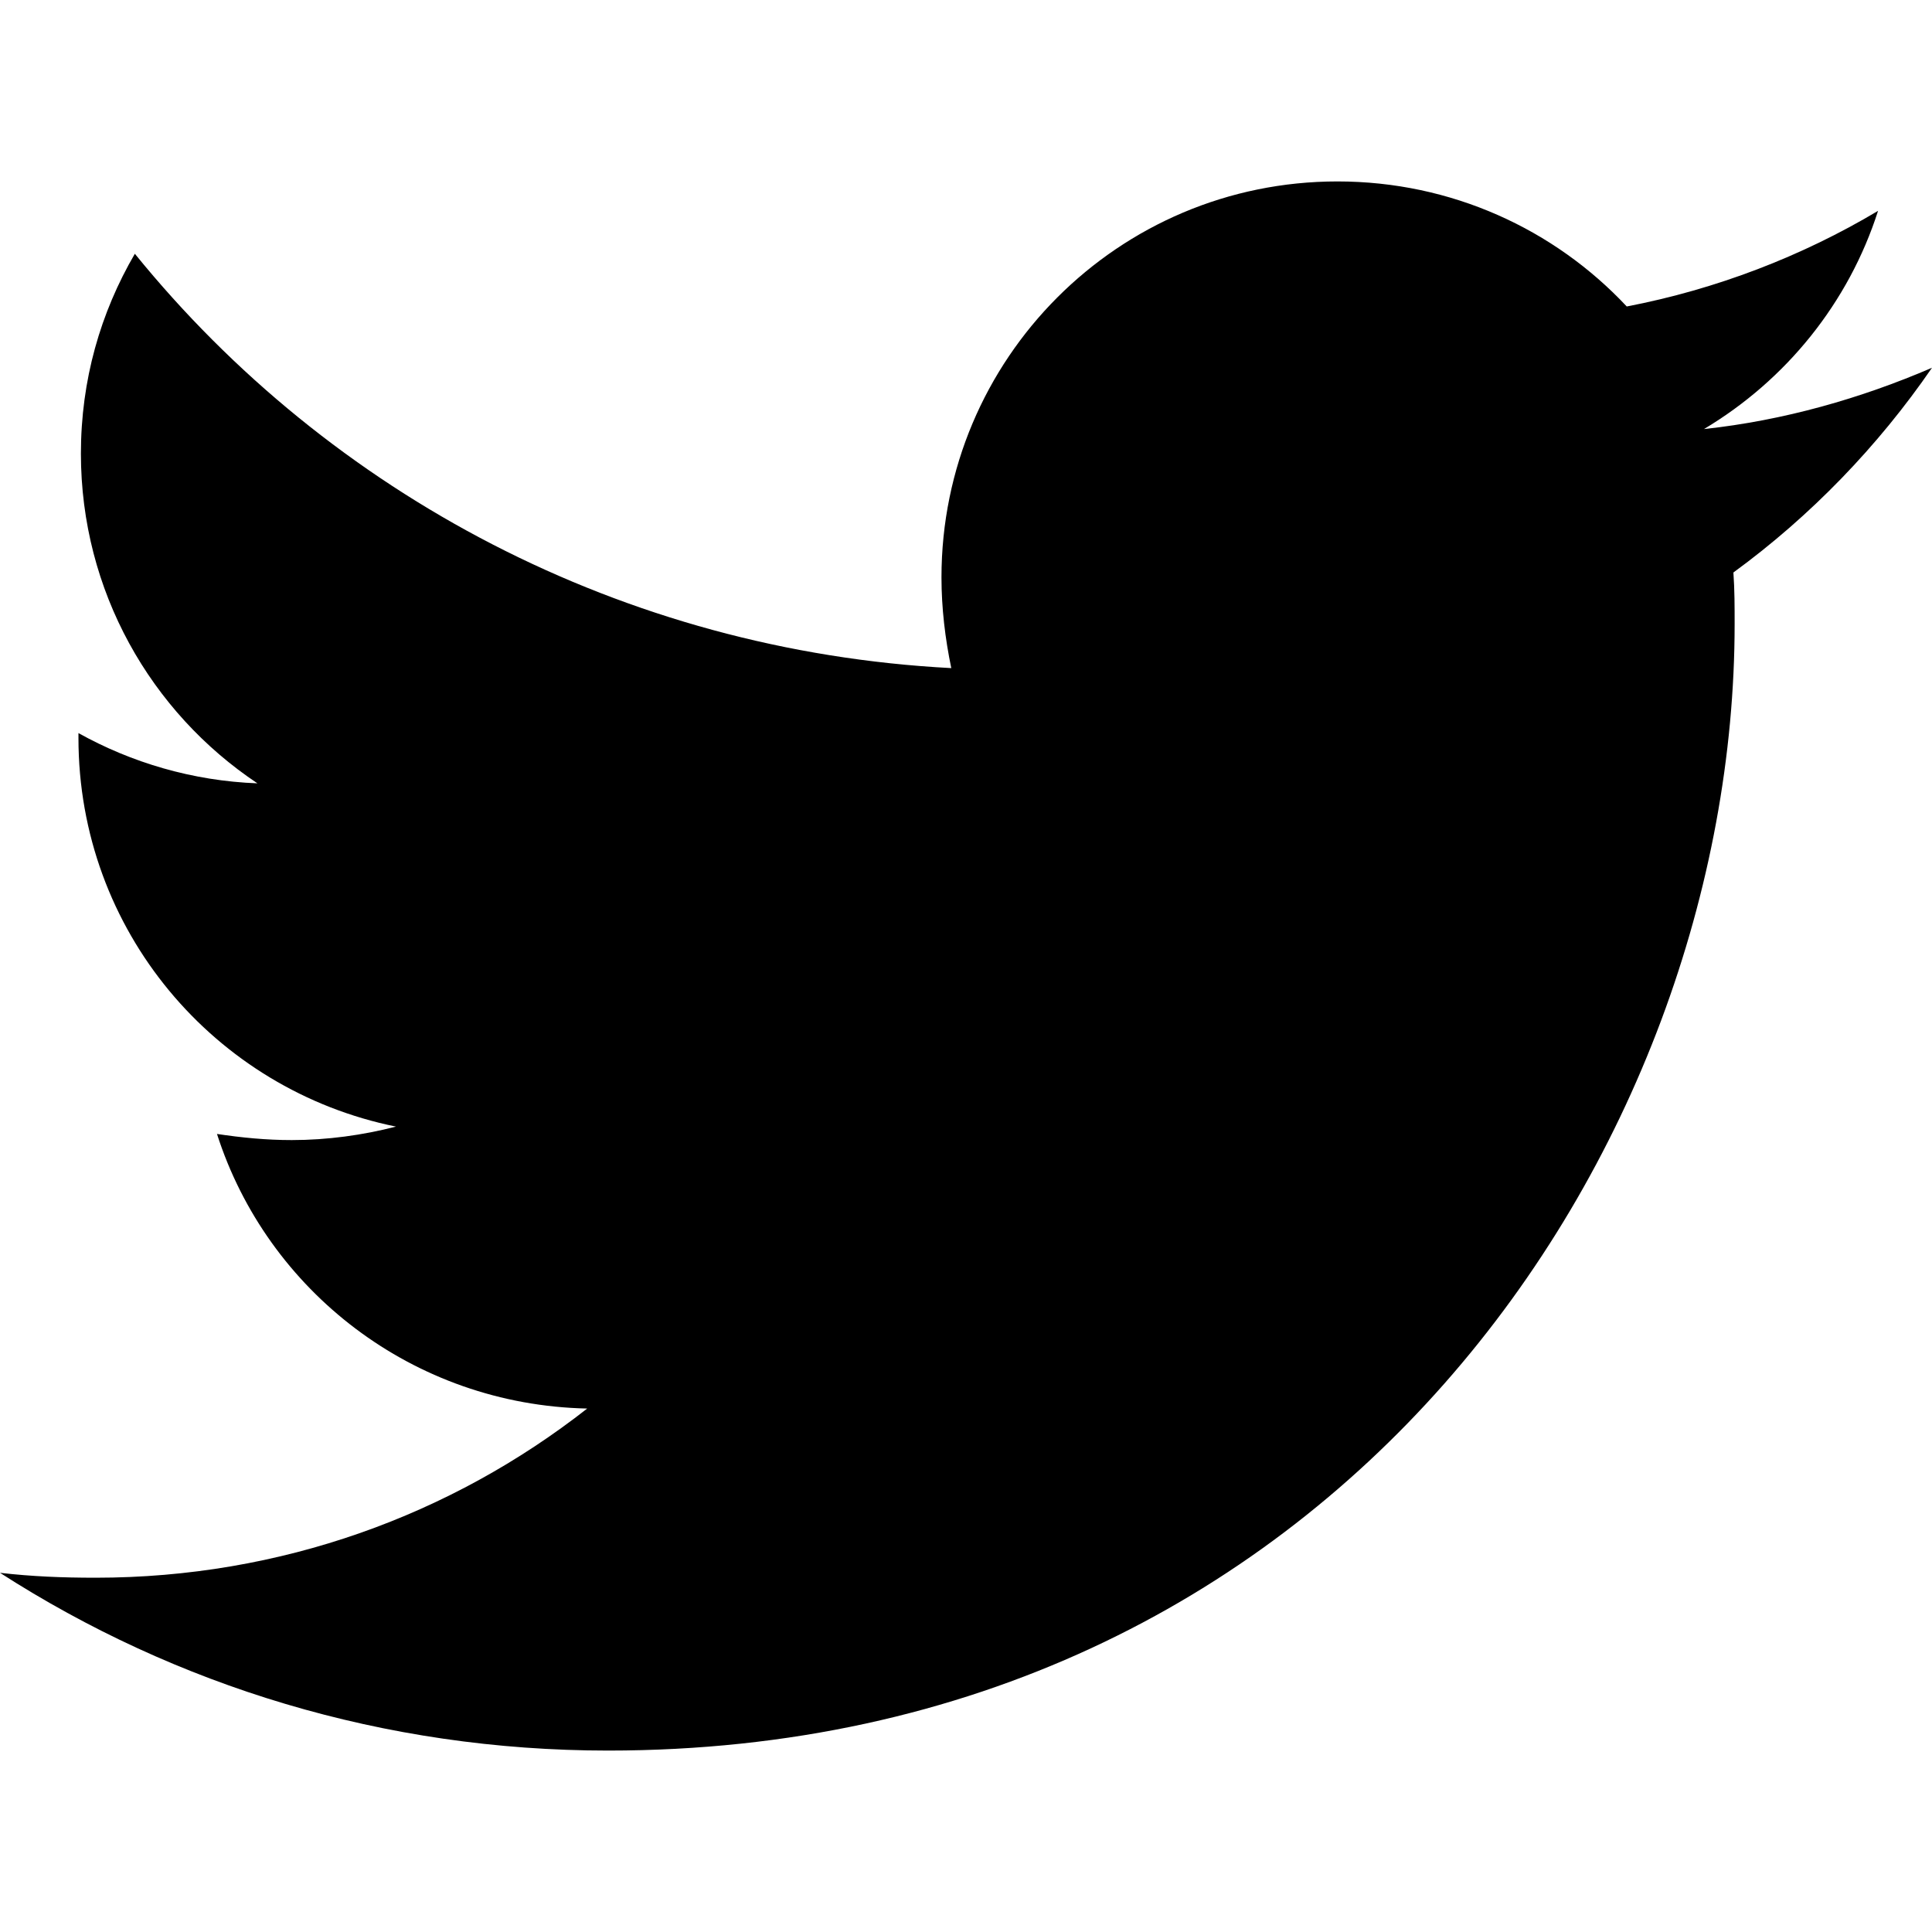
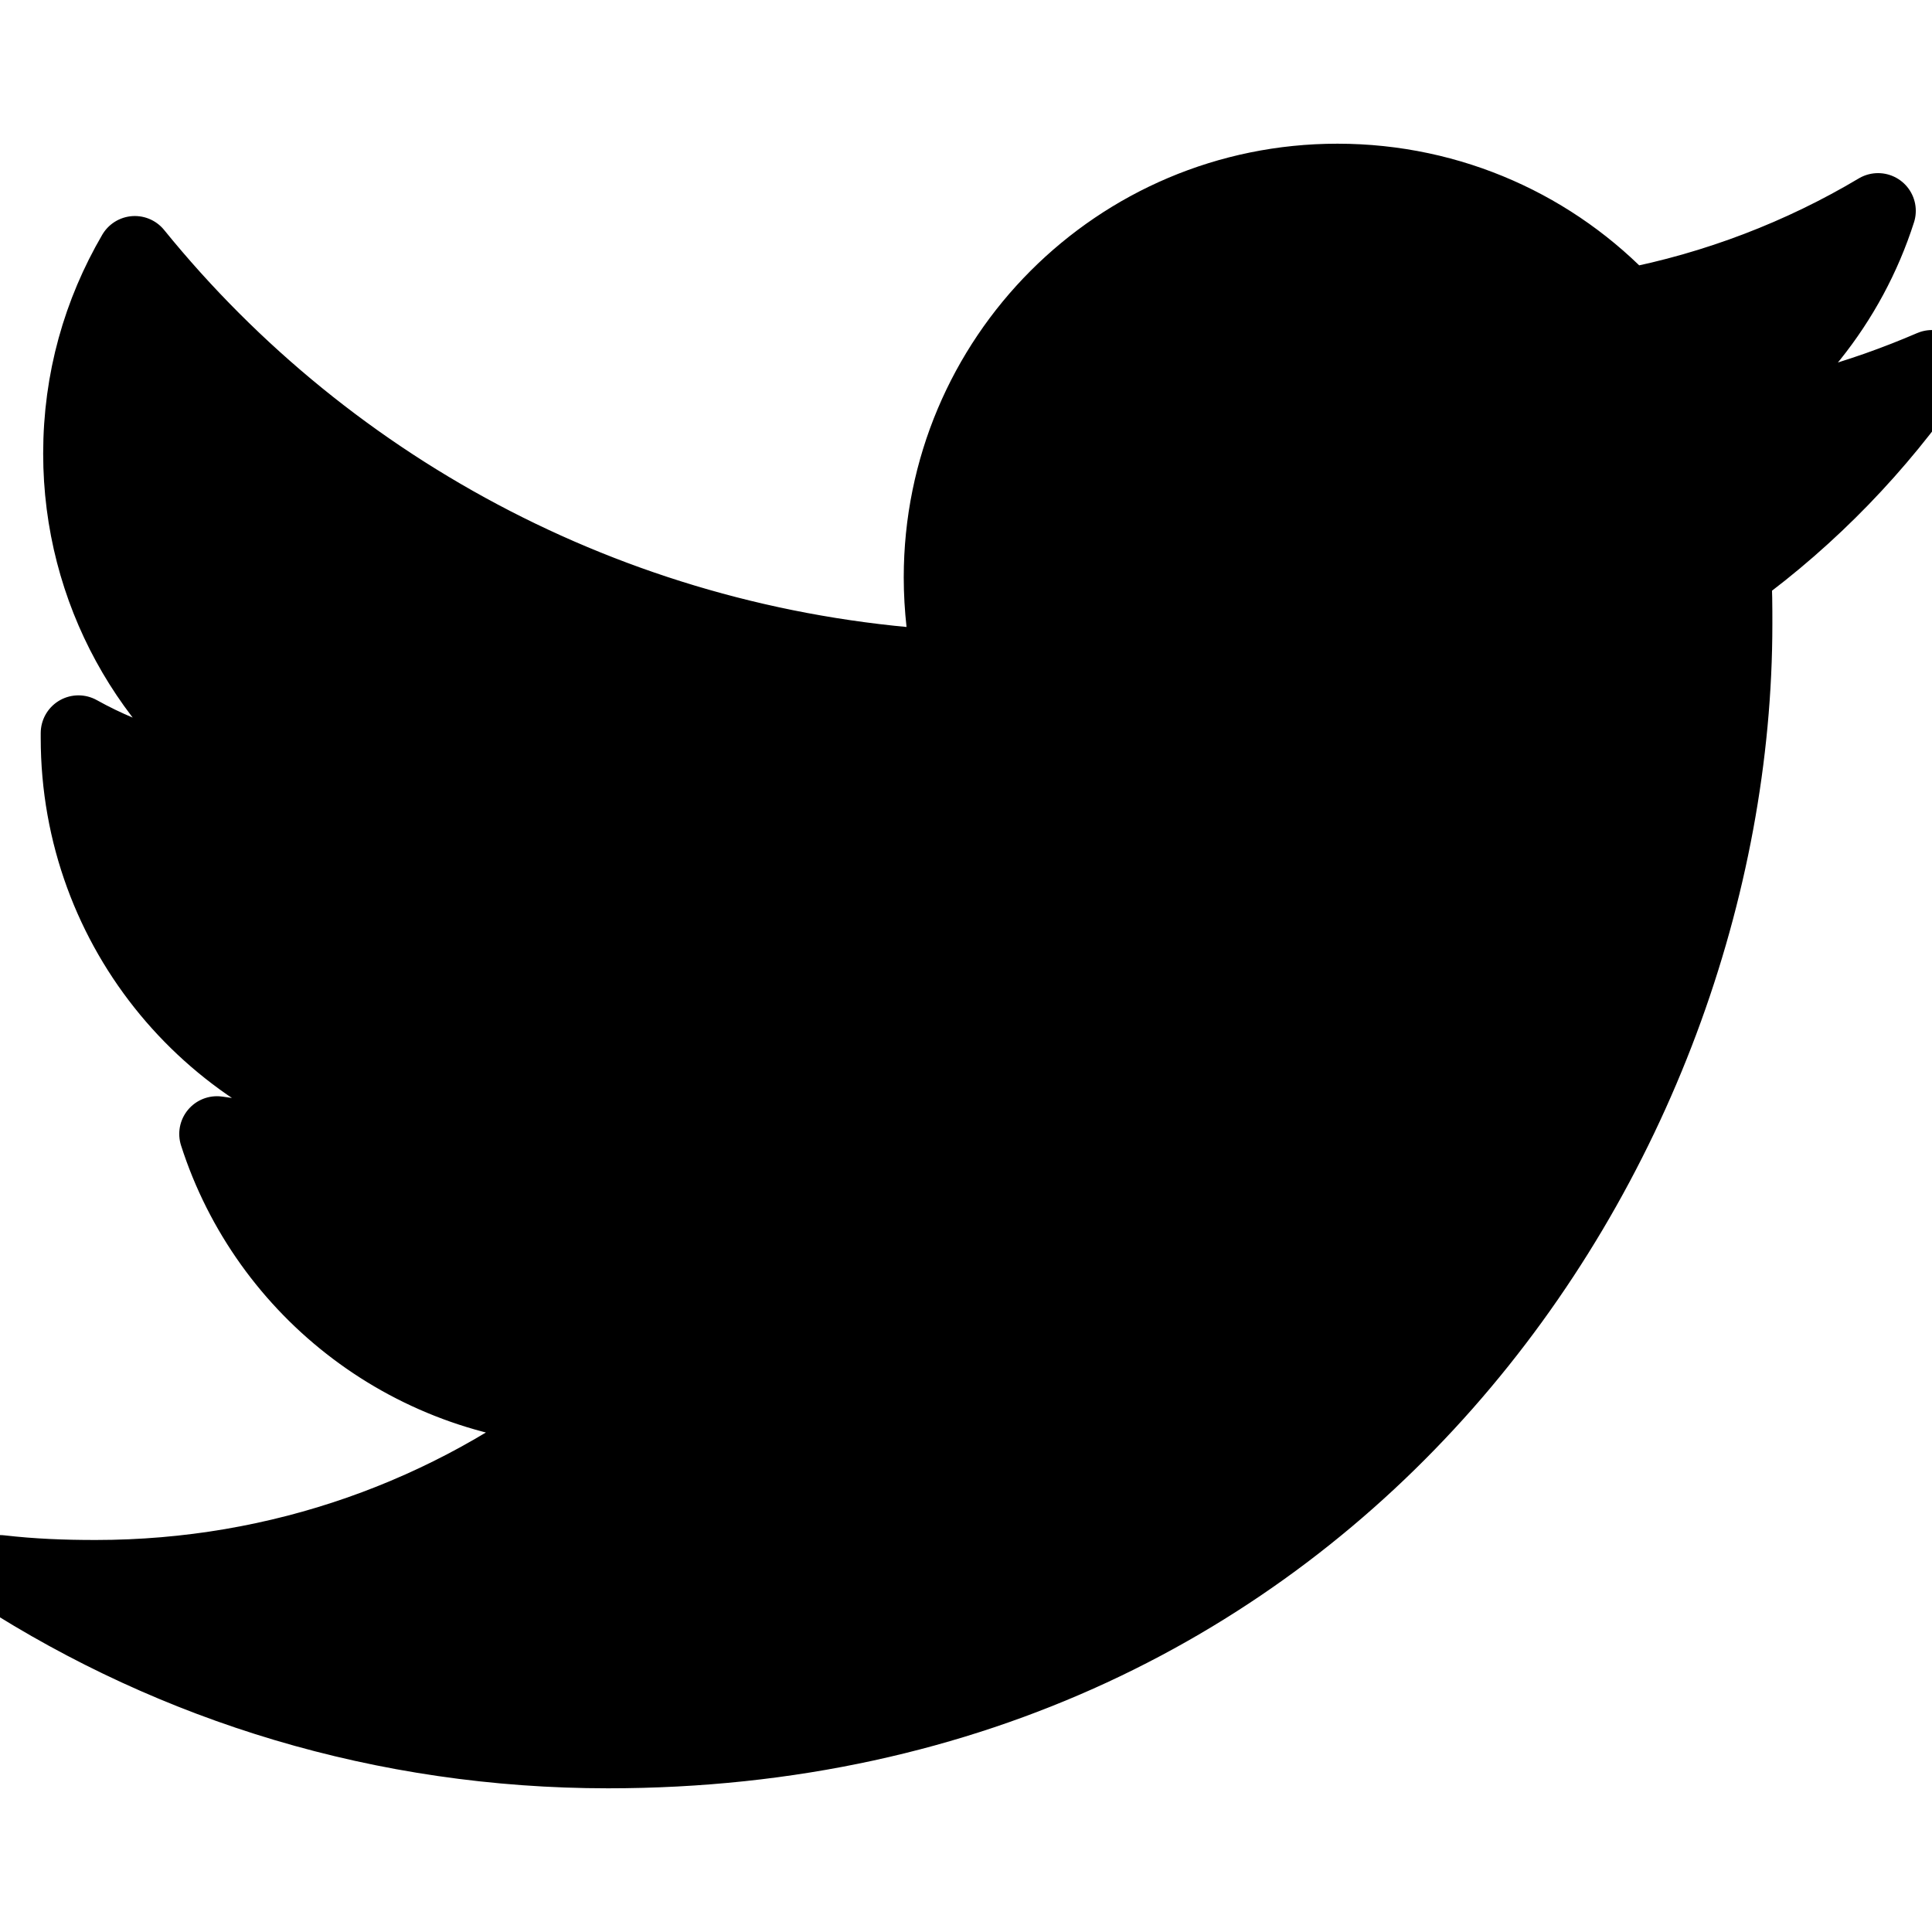
- <svg class="{{ with .class }}{{ . }} {{ end }}icon icon-twitter" width="24" height="24" viewBox="0 0 512 512">
+ <svg class="{{ with .class }}{{ . }} {{ end }}icon icon-twitter" width="24" height="24" viewBox="0 0 512 512" stroke-width="20" stroke="currentColor" fill="currentColor" stroke-linecap="round" stroke-linejoin="round">
+   <path stroke="none" d="M0 0h24v24H0z" fill="none" />
  <path d="M459.37 151.716c.325 4.548.325 9.097.325 13.645 0 138.72-105.583 298.558-298.558 298.558-59.452 0-114.68-17.219-161.137-47.106 8.447.974 16.568 1.299 25.34 1.299 49.055 0 94.213-16.568 130.274-44.832-46.132-.975-84.792-31.188-98.112-72.772 6.498.974 12.995 1.624 19.818 1.624 9.421 0 18.843-1.3 27.614-3.573-48.081-9.747-84.143-51.98-84.143-102.985v-1.299c13.969 7.797 30.214 12.67 47.431 13.319-28.264-18.843-46.781-51.005-46.781-87.391 0-19.492 5.197-37.36 14.294-52.954 51.655 63.675 129.3 105.258 216.365 109.807-1.624-7.797-2.599-15.918-2.599-24.04 0-57.828 46.782-104.934 104.934-104.934 30.213 0 57.502 12.67 76.67 33.137 23.715-4.548 46.456-13.32 66.599-25.34-7.798 24.366-24.366 44.833-46.132 57.827 21.117-2.273 41.584-8.122 60.426-16.243-14.292 20.791-32.161 39.308-52.628 54.253z" />
</svg>
